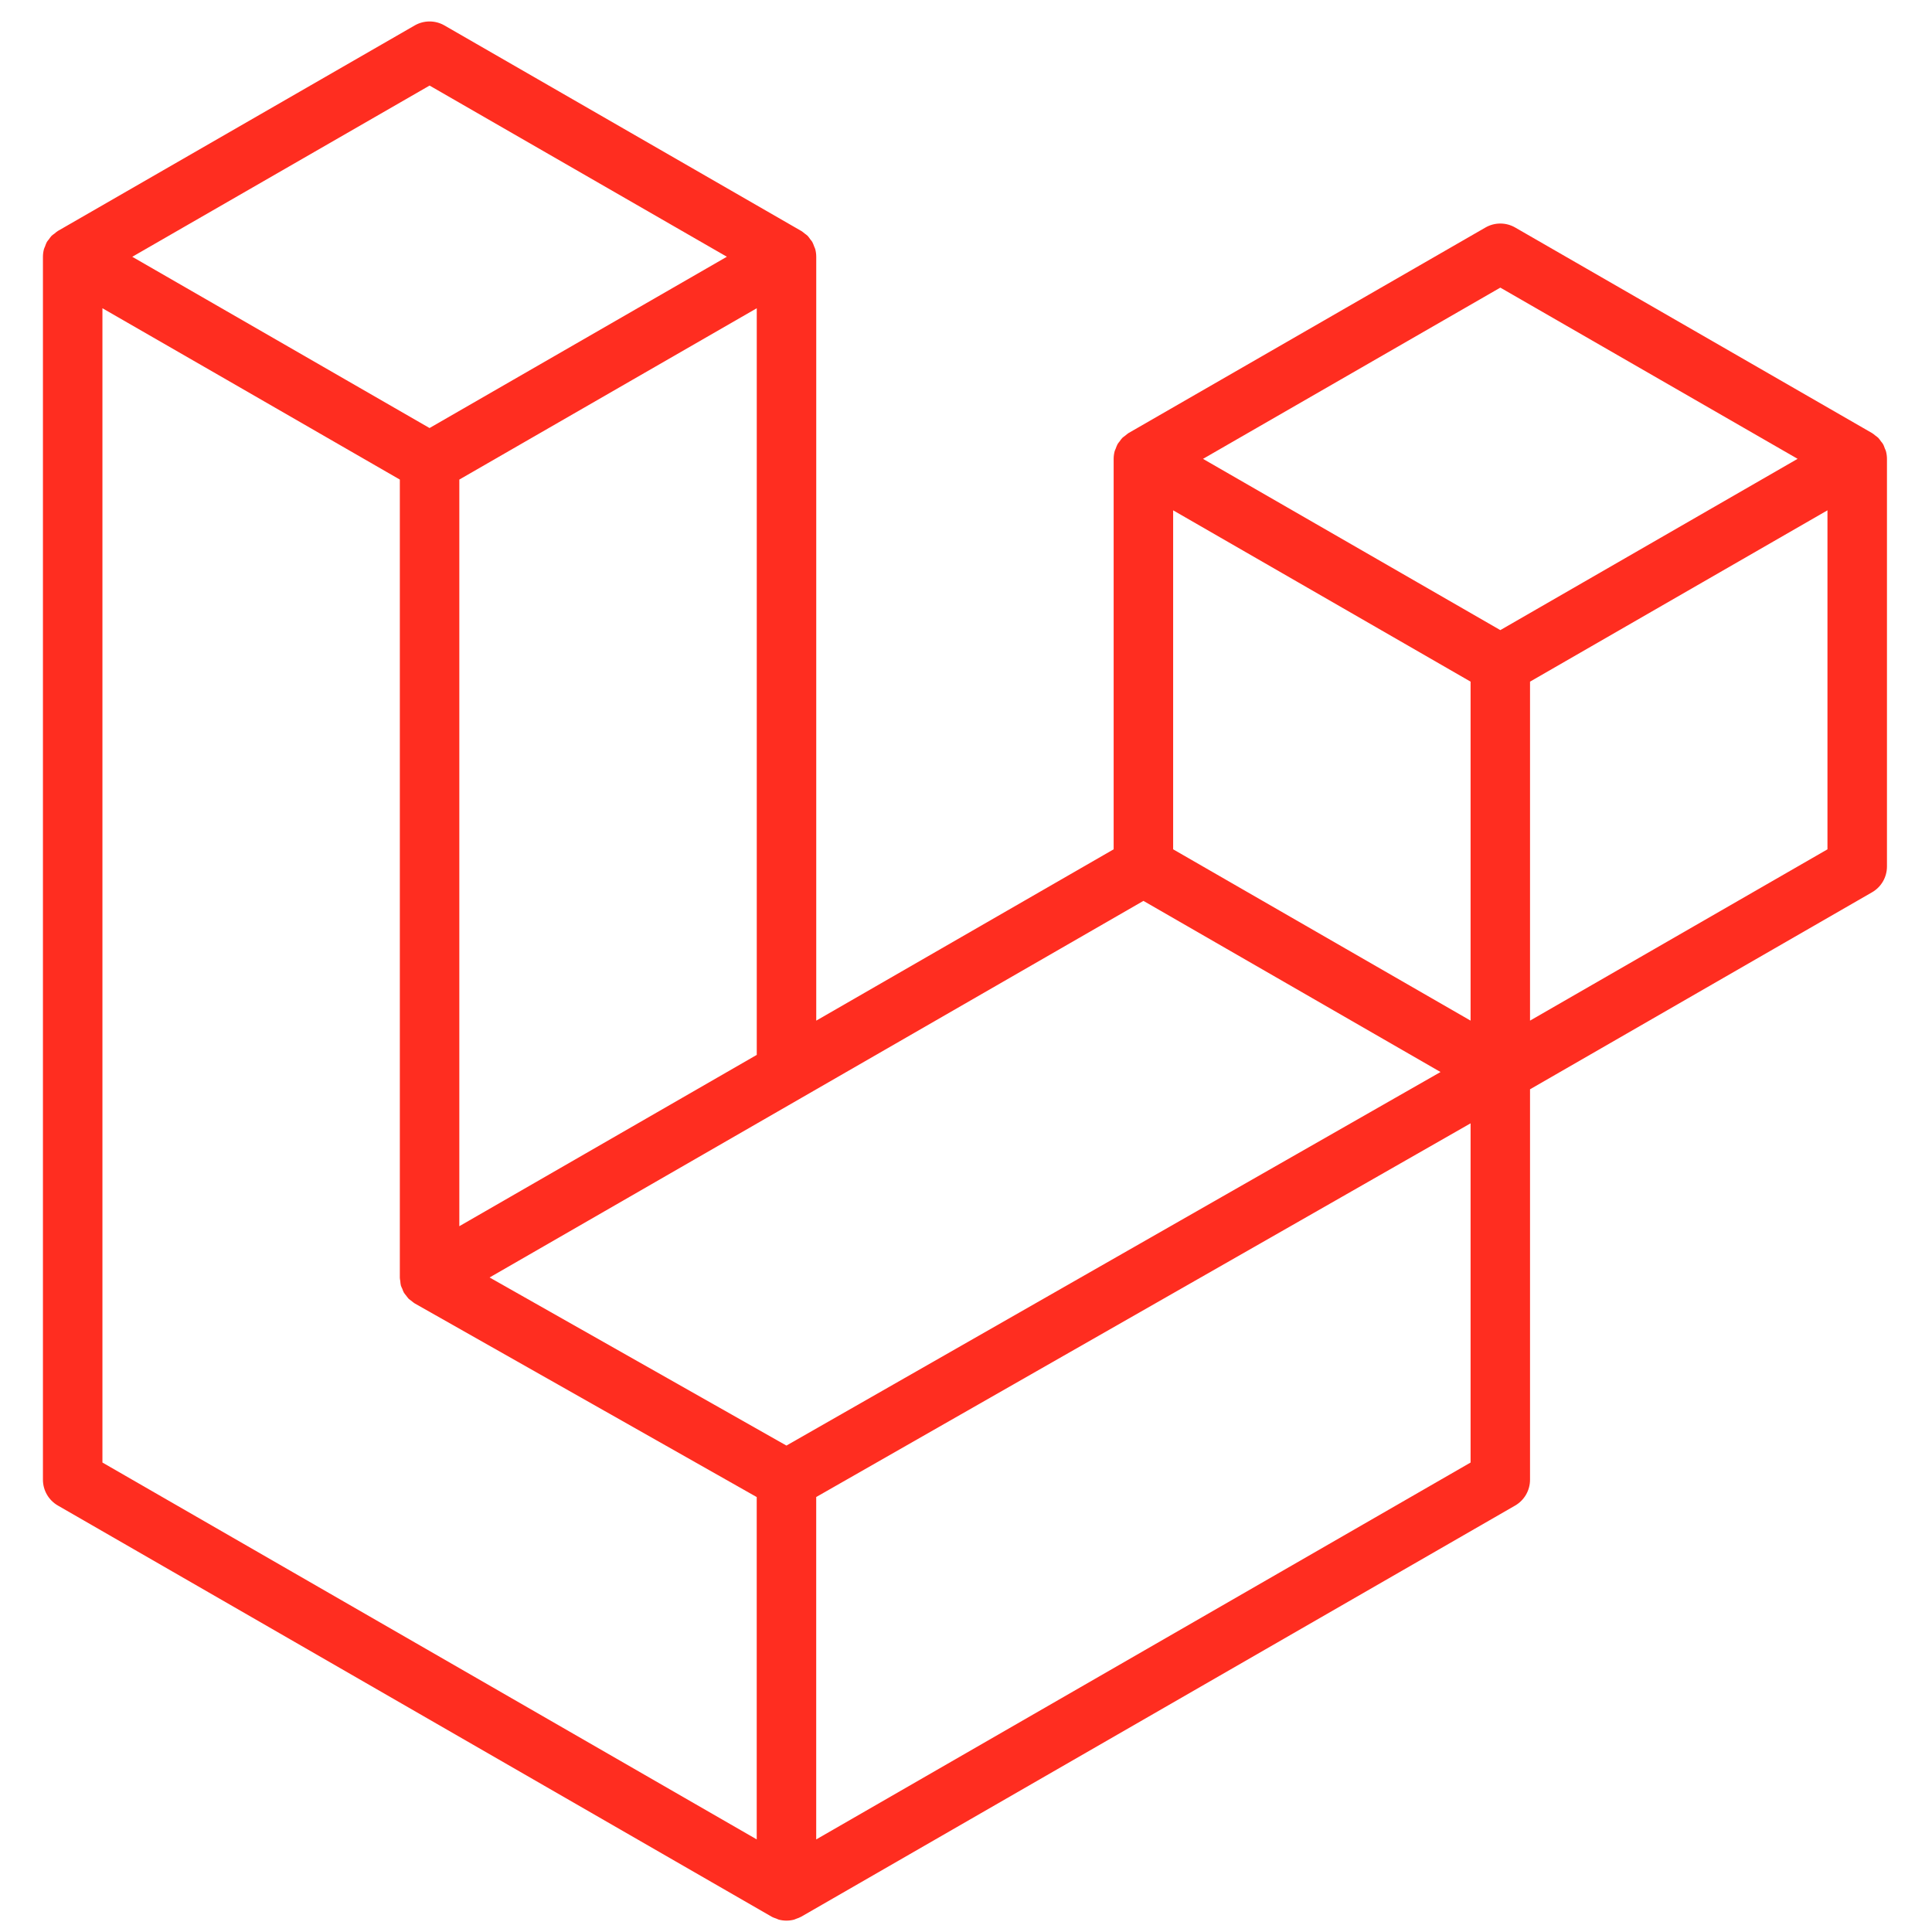
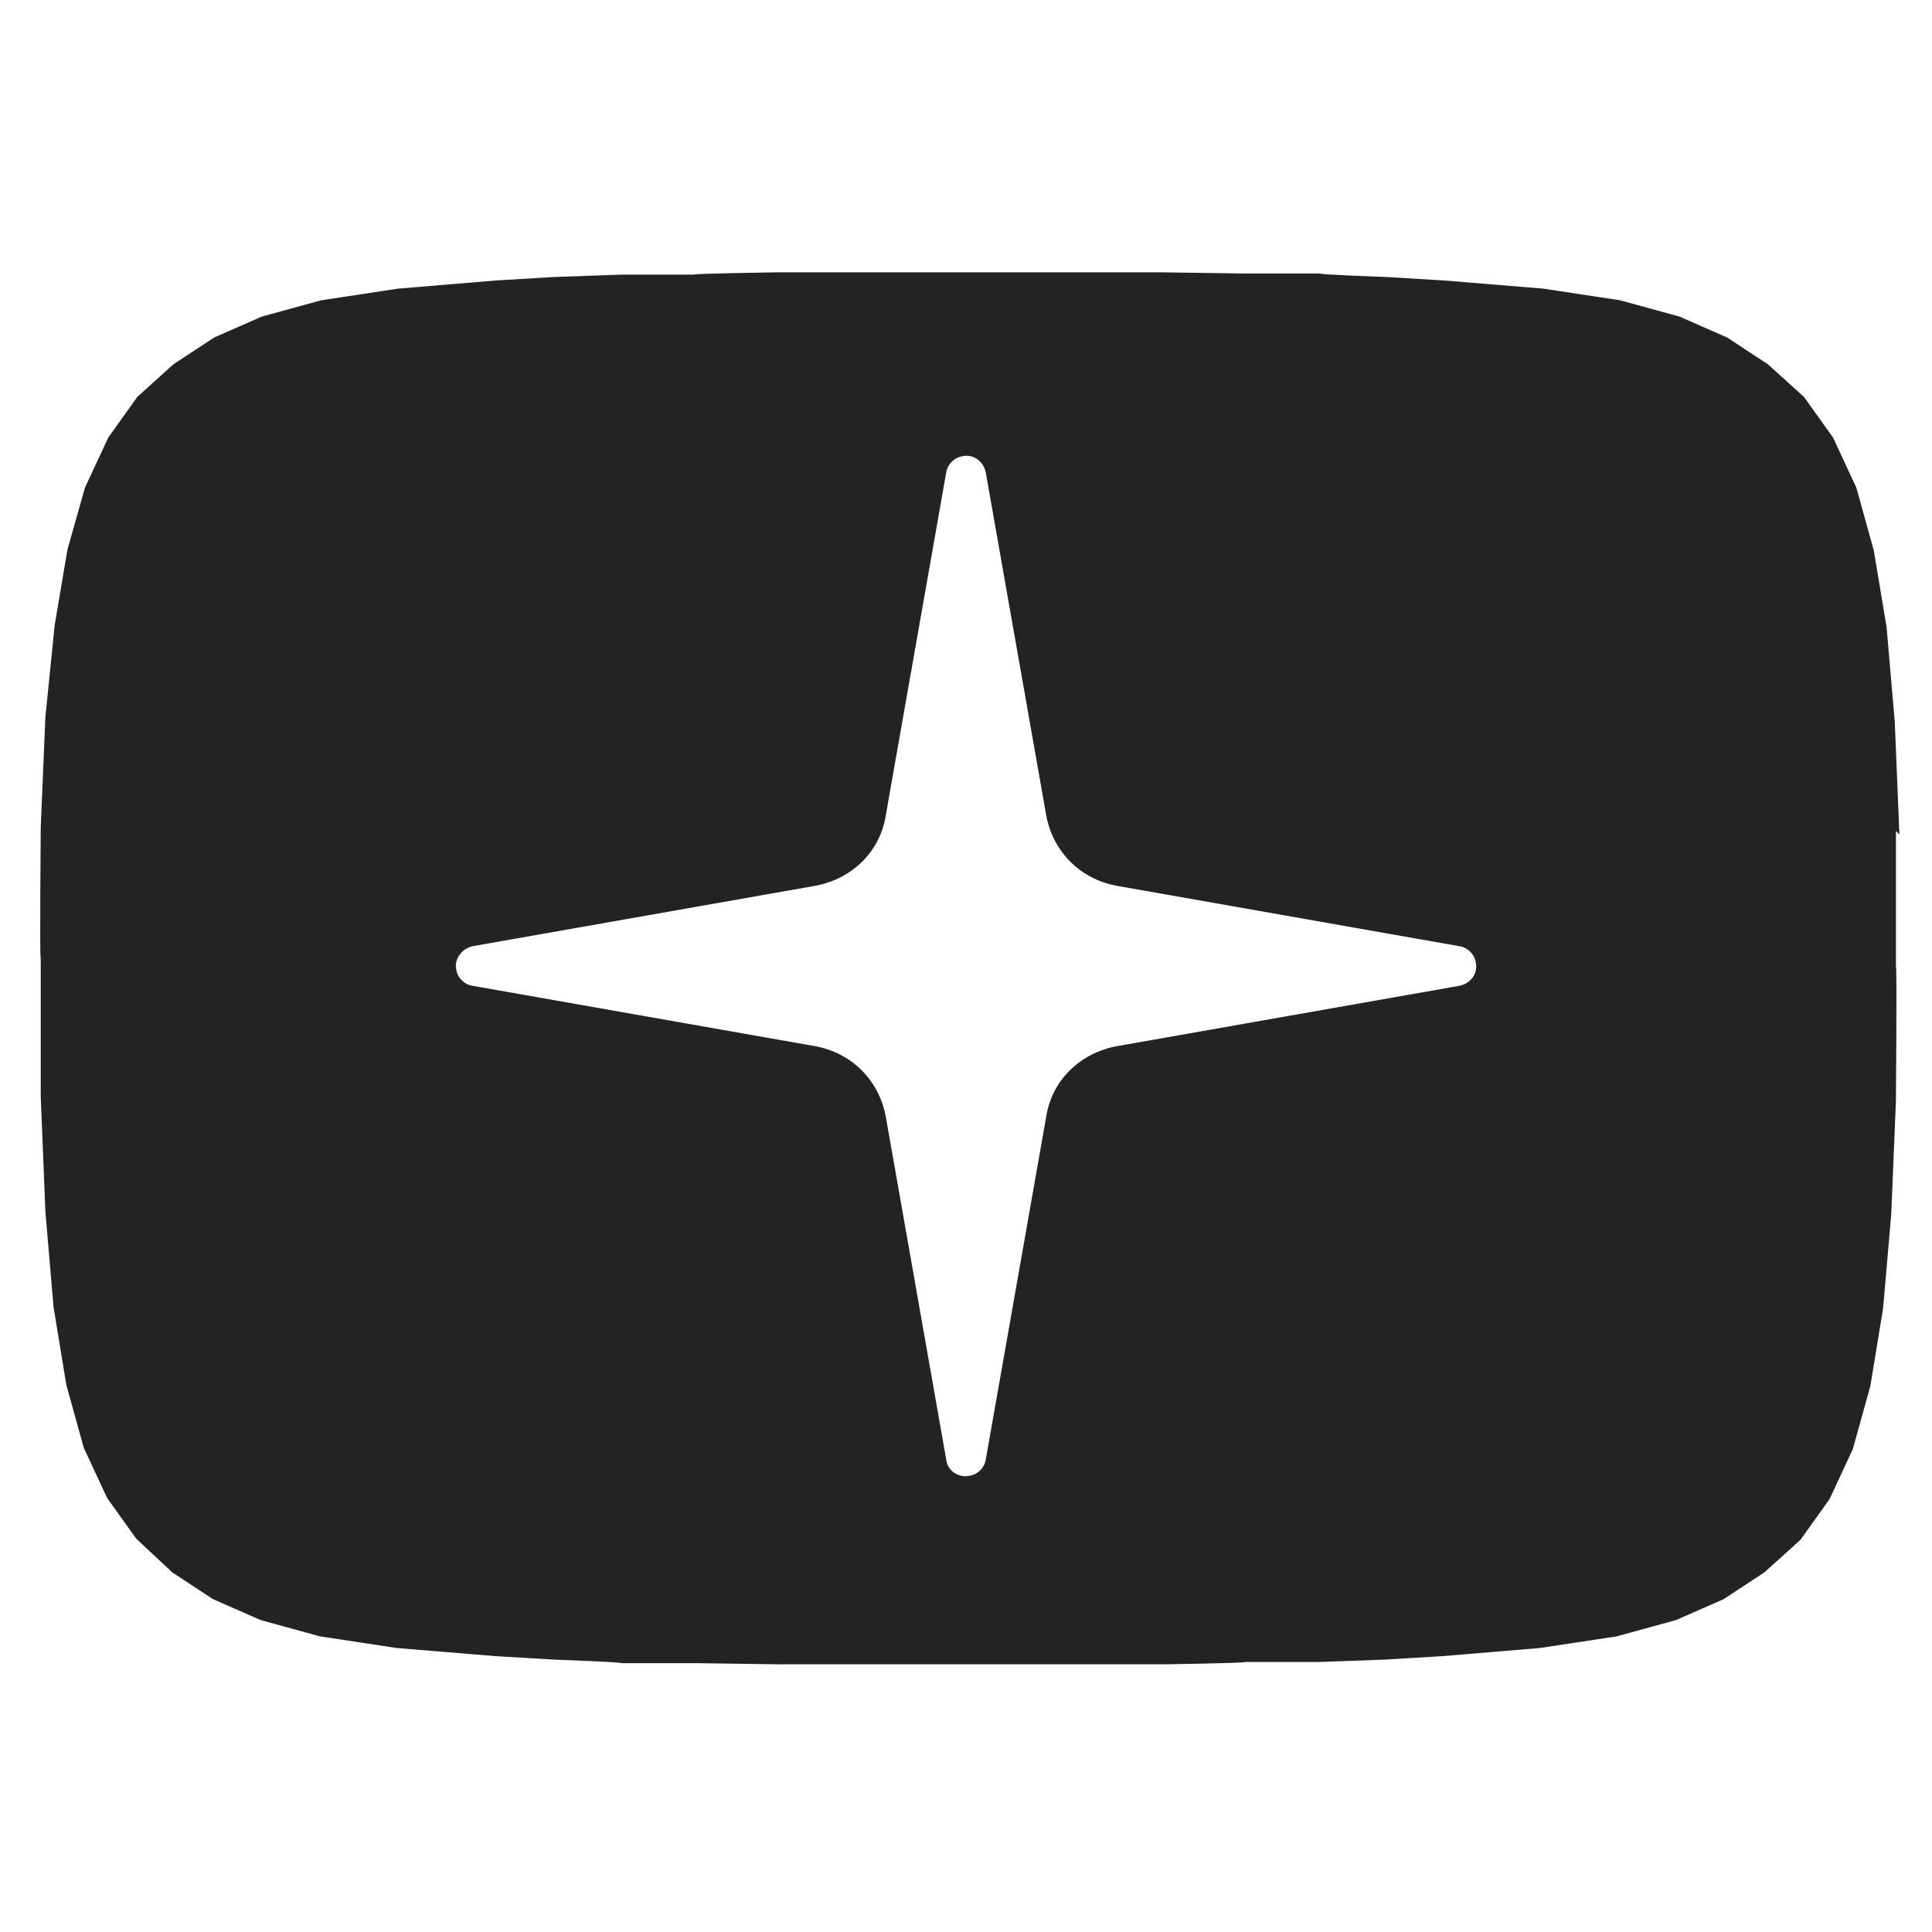
- <svg xmlns="http://www.w3.org/2000/svg" width="166" height="166" viewBox="0 0 166 166" fill="none">
-   <path fill-rule="evenodd" clip-rule="evenodd" d="M162.041 38.759C162.099 38.977 162.129 39.201 162.13 39.426V74.452C162.13 74.902 162.011 75.344 161.786 75.733C161.561 76.122 161.237 76.444 160.847 76.668L131.462 93.594V127.141C131.462 128.054 130.977 128.897 130.186 129.357L68.847 164.683C68.707 164.763 68.554 164.814 68.401 164.868C68.343 164.887 68.289 164.922 68.228 164.938C67.8 165.051 67.349 165.051 66.92 164.938C66.85 164.919 66.786 164.881 66.719 164.855C66.579 164.804 66.432 164.76 66.298 164.683L4.972 129.357C4.583 129.133 4.259 128.81 4.034 128.421C3.808 128.032 3.69 127.591 3.689 127.141L3.689 22.063C3.689 21.834 3.721 21.61 3.779 21.393C3.798 21.32 3.843 21.253 3.868 21.179C3.916 21.045 3.961 20.908 4.031 20.783C4.079 20.7 4.149 20.633 4.206 20.557C4.28 20.454 4.347 20.349 4.433 20.26C4.506 20.186 4.602 20.132 4.685 20.068C4.778 19.992 4.861 19.909 4.966 19.848L35.633 2.185C36.022 1.961 36.462 1.844 36.91 1.844C37.358 1.844 37.798 1.961 38.186 2.185L68.851 19.848H68.857C68.959 19.912 69.045 19.992 69.138 20.065C69.221 20.129 69.313 20.186 69.387 20.257C69.476 20.349 69.54 20.454 69.616 20.557C69.671 20.633 69.744 20.7 69.789 20.783C69.862 20.911 69.904 21.045 69.955 21.179C69.98 21.253 70.025 21.32 70.044 21.396C70.103 21.614 70.133 21.838 70.133 22.063V87.694L95.686 72.974V39.423C95.686 39.2 95.718 38.973 95.775 38.759C95.798 38.683 95.839 38.615 95.865 38.542C95.916 38.408 95.96 38.271 96.031 38.146C96.079 38.063 96.149 37.996 96.203 37.92C96.279 37.818 96.343 37.712 96.433 37.623C96.506 37.549 96.599 37.495 96.681 37.431C96.777 37.355 96.86 37.272 96.962 37.211L127.633 19.548C128.021 19.324 128.461 19.206 128.91 19.206C129.358 19.206 129.798 19.324 130.186 19.548L160.85 37.211C160.959 37.275 161.042 37.355 161.137 37.428C161.217 37.492 161.31 37.549 161.383 37.62C161.473 37.712 161.536 37.818 161.613 37.92C161.67 37.996 161.741 38.063 161.785 38.146C161.859 38.271 161.9 38.408 161.951 38.542C161.98 38.615 162.021 38.683 162.041 38.759ZM157.018 72.974V43.848L146.287 50.028L131.462 58.568V87.694L157.021 72.974H157.018ZM126.354 125.663V96.518L111.771 104.85L70.13 128.626V158.046L126.354 125.663ZM8.801 26.485V125.663L65.018 158.043V128.629L35.649 112L35.64 111.994L35.627 111.988C35.528 111.93 35.445 111.847 35.353 111.777C35.273 111.713 35.18 111.662 35.11 111.592L35.104 111.582C35.021 111.502 34.963 111.403 34.893 111.314C34.829 111.228 34.753 111.154 34.702 111.065L34.699 111.055C34.641 110.96 34.606 110.845 34.565 110.736C34.523 110.64 34.469 110.551 34.443 110.449C34.411 110.328 34.405 110.197 34.392 110.072C34.379 109.976 34.354 109.881 34.354 109.785V109.778V41.205L19.532 32.662L8.801 26.485ZM36.913 7.35L11.364 22.063L36.907 36.777L62.453 22.06L36.907 7.35H36.913ZM50.2 99.174L65.022 90.637V26.485L54.291 32.665L39.466 41.205V105.357L50.2 99.174ZM128.91 24.713L103.363 39.426L128.91 54.14L154.453 39.423L128.91 24.713ZM126.354 58.568L111.529 50.028L100.798 43.848V72.974L115.619 81.511L126.354 87.694V58.568ZM67.571 124.205L105.042 102.803L123.772 92.109L98.245 77.405L68.854 94.334L42.066 109.762L67.571 124.205Z" fill="#FF2D20" />
+ <svg xmlns="http://www.w3.org/2000/svg" id="Layer_1" version="1.1" viewBox="0 0 166 166">
+   <defs>
+     <style>
+       .st0 {
+         fill: #232323;
+       }
+         @media (prefers-color-scheme: dark) {
+         .st0{
+         fill: #D0CDBC;
+         }
+         }
+     </style>
+   </defs>
+   <path class="st0" d="M162.9,71.4v11.6c.1,0,0,11.6,0,11.6l-.4,9.7-.7,8.1-1.1,6.7-1.5,5.4-2,4.3-2.5,3.5-3.1,2.8-3.5,2.3-4.1,1.8-5.1,1.4-6.6,1-8.4.7-5,.3-5.6.2h-6.3c0,.1-7,.2-7,.2h-7.8c0,0-8.6,0-8.6,0h-16.7c0,0-7.1-.1-7.1-.1h-6.4c0-.1-5.7-.3-5.7-.3l-5.1-.3-8.5-.7-6.6-1-5.1-1.4-4.1-1.8-3.5-2.3-3.1-2.9-2.5-3.5-2-4.3-1.5-5.4-1.1-6.7-.7-8.2-.4-9.9v-11.8c-.1,0,0-11.3,0-11.3l.4-9.5.8-7.9,1.1-6.5,1.5-5.3,2-4.3,2.5-3.5,3.1-2.8,3.5-2.3,4.1-1.8,5.1-1.4,6.6-1,8.4-.7,5-.3,5.7-.2h6.3c0-.1,7.1-.2,7.1-.2h7.9c0,0,8.7,0,8.7,0h16.6c0,0,7.1.1,7.1.1h6.4c0,.1,5.7.3,5.7.3l5,.3,8.5.7,6.6,1,5.1,1.4,4.1,1.8,3.5,2.3,3.1,2.8,2.5,3.5,2,4.3,1.5,5.4,1.1,6.6.7,8.1.4,9.7ZM125.4,84.7c1-.2,1.6-1.1,1.4-2-.1-.7-.7-1.3-1.4-1.4l-29.5-5.2c-3.1-.6-5.4-2.9-6-6l-5.2-29.5c-.2-1-1.1-1.6-2-1.4-.7.1-1.3.7-1.4,1.4l-5.2,29.5c-.5,3.1-2.9,5.4-6,6l-29.5,5.2c-.9.2-1.6,1.1-1.4,2,.1.7.7,1.3,1.4,1.4l29.5,5.2c3.1.6,5.4,2.9,6,6l5.2,29.5c.1,1,1.1,1.6,2,1.4.7-.1,1.3-.7,1.4-1.4l5.2-29.5c.5-3.1,2.9-5.4,6-6l29.5-5.2Z" />
</svg>
